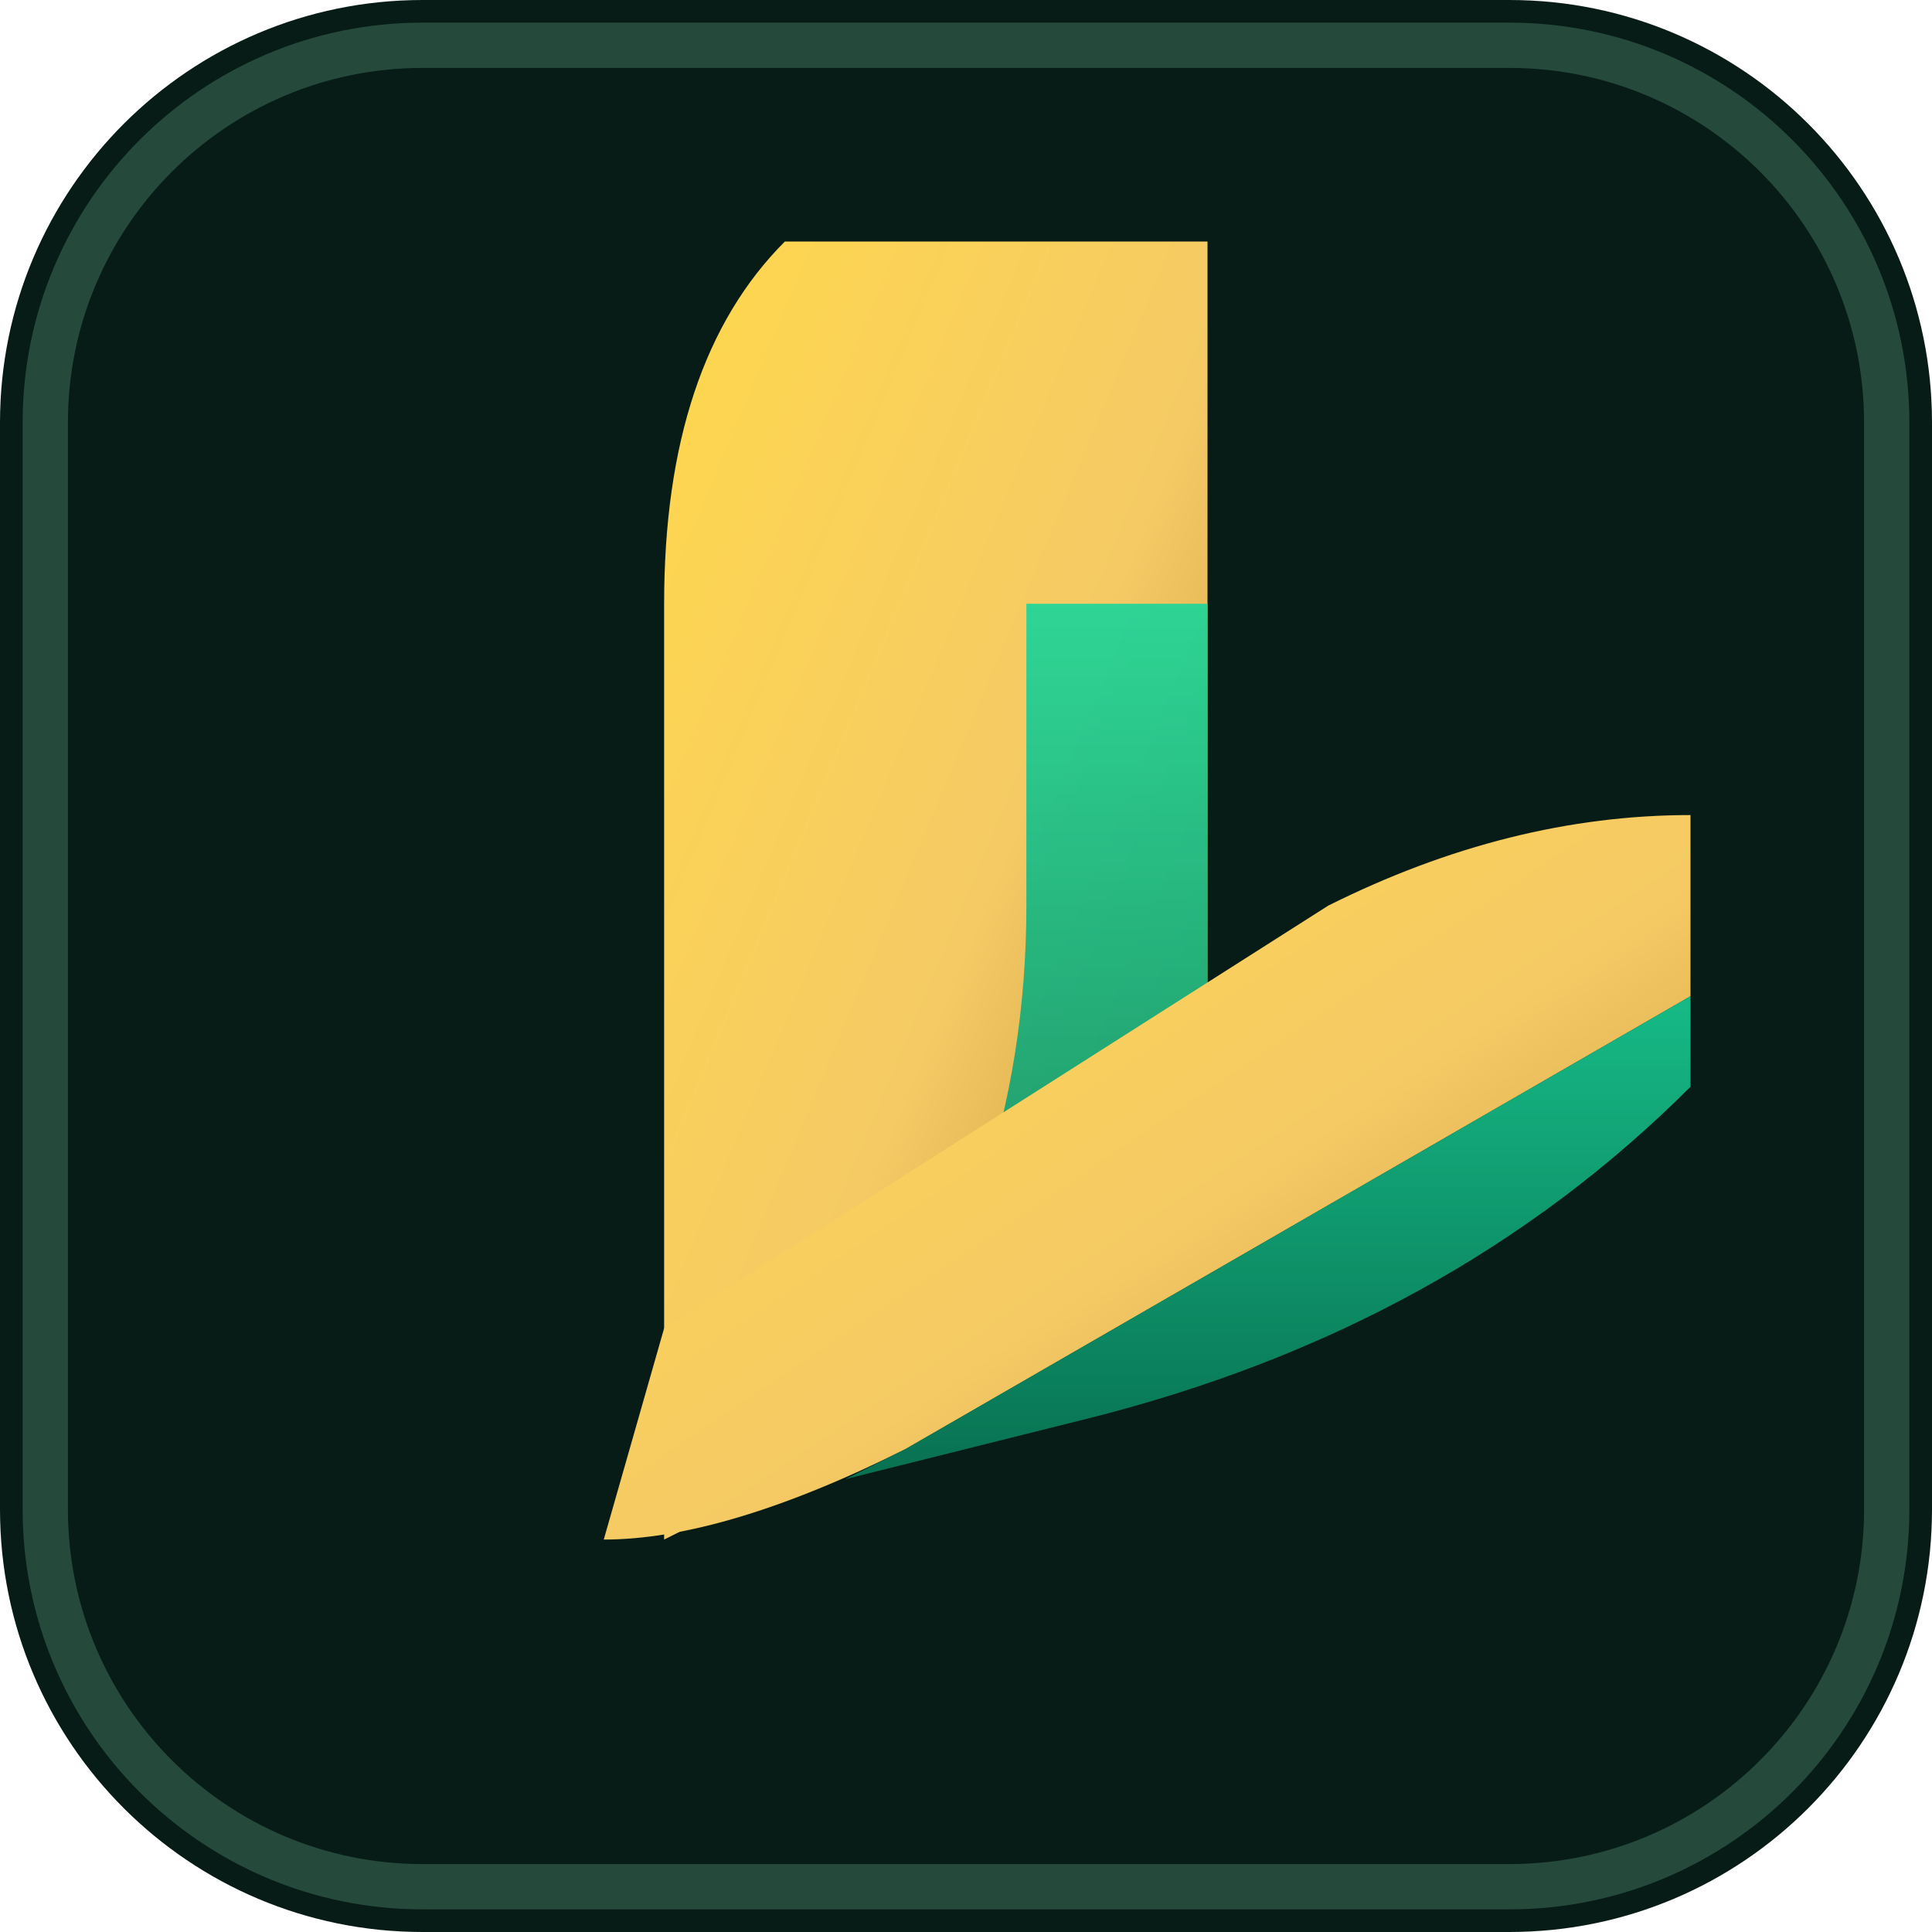
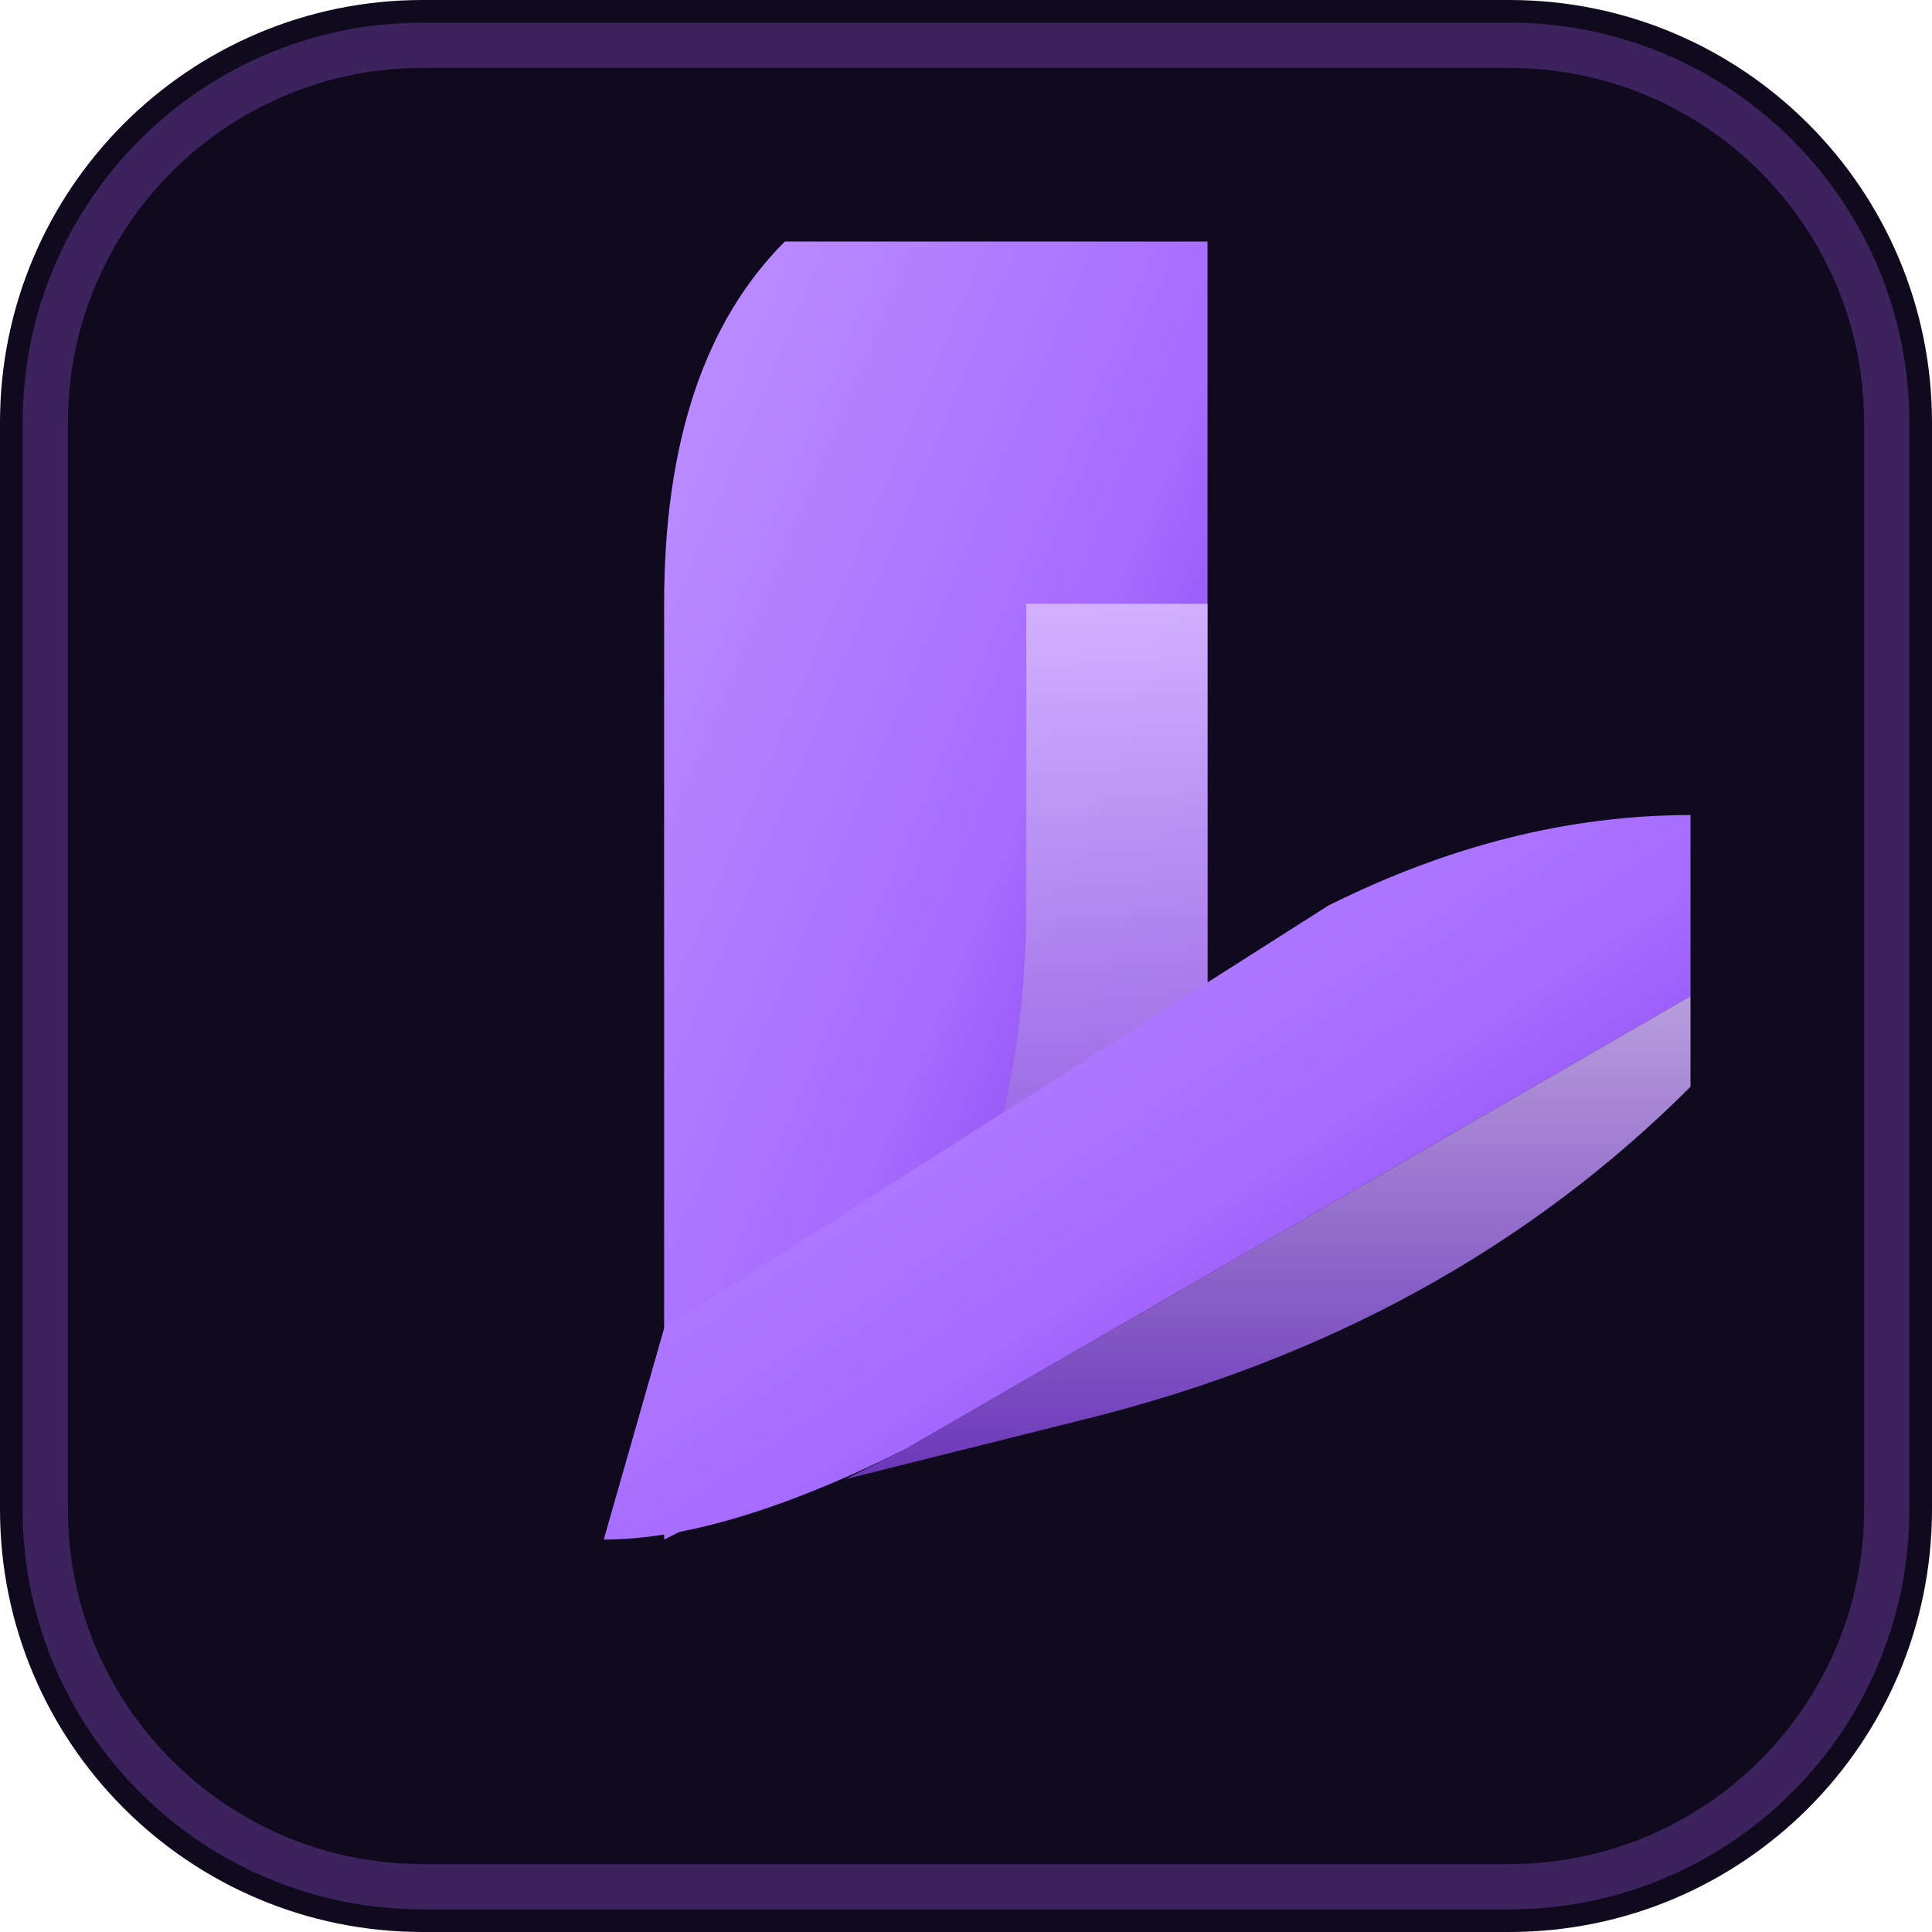
<svg xmlns="http://www.w3.org/2000/svg" viewBox="0 0 64 64">
  <defs>
    <linearGradient id="lgold" x1="0" y1="0" x2="1" y2="1">
-       <stop offset="0%" stop-color="#FFD84D" />
-       <stop offset="55%" stop-color="#F5CA65" />
-       <stop offset="100%" stop-color="#B8862E" />
+       <stop offset="0%" stop-color="#BD91FF" />
+       <stop offset="55%" stop-color="#A66BFF" />
+       <stop offset="100%" stop-color="#6D28D9" />
    </linearGradient>
    <linearGradient id="lem" x1="0" y1="0" x2="0" y2="1">
-       <stop offset="0%" stop-color="#19D69A" />
-       <stop offset="100%" stop-color="#087F5B" />
+       <stop offset="0%" stop-color="#D6B8FF" />
+       <stop offset="100%" stop-color="#7B3FD4" />
    </linearGradient>
  </defs>
-   <rect width="64" height="64" rx="14" fill="#071C16" />
-   <rect x="1.5" y="1.5" width="61" height="61" rx="12.5" fill="none" stroke="#254A3C" stroke-width="1.5" />
+   <rect width="64" height="64" rx="14" fill="#100A1E" />
+   <rect x="1.5" y="1.5" width="61" height="61" rx="12.5" fill="none" stroke="#3C235D" stroke-width="1.5" />
  <path d="M26 8 L40 8 L40 34 Q40 42 32 46 L22 51 L22 20 Q22 12 26 8 Z" fill="url(#lgold)" />
  <path d="M34 20 L40 20 L40 34 Q40 42 32 46 L28 48 Q34 40 34 30 Z" fill="url(#lem)" opacity="0.9" />
  <path d="M22 44 L44 30 Q50 27 56 27 L56 33 L30 48 Q24 51 20 51 Z" fill="url(#lgold)" />
  <path d="M30 48 L56 33 L56 36 Q48 44 36 47 Q32 48 28 49 Z" fill="url(#lem)" opacity="0.85" />
</svg>
